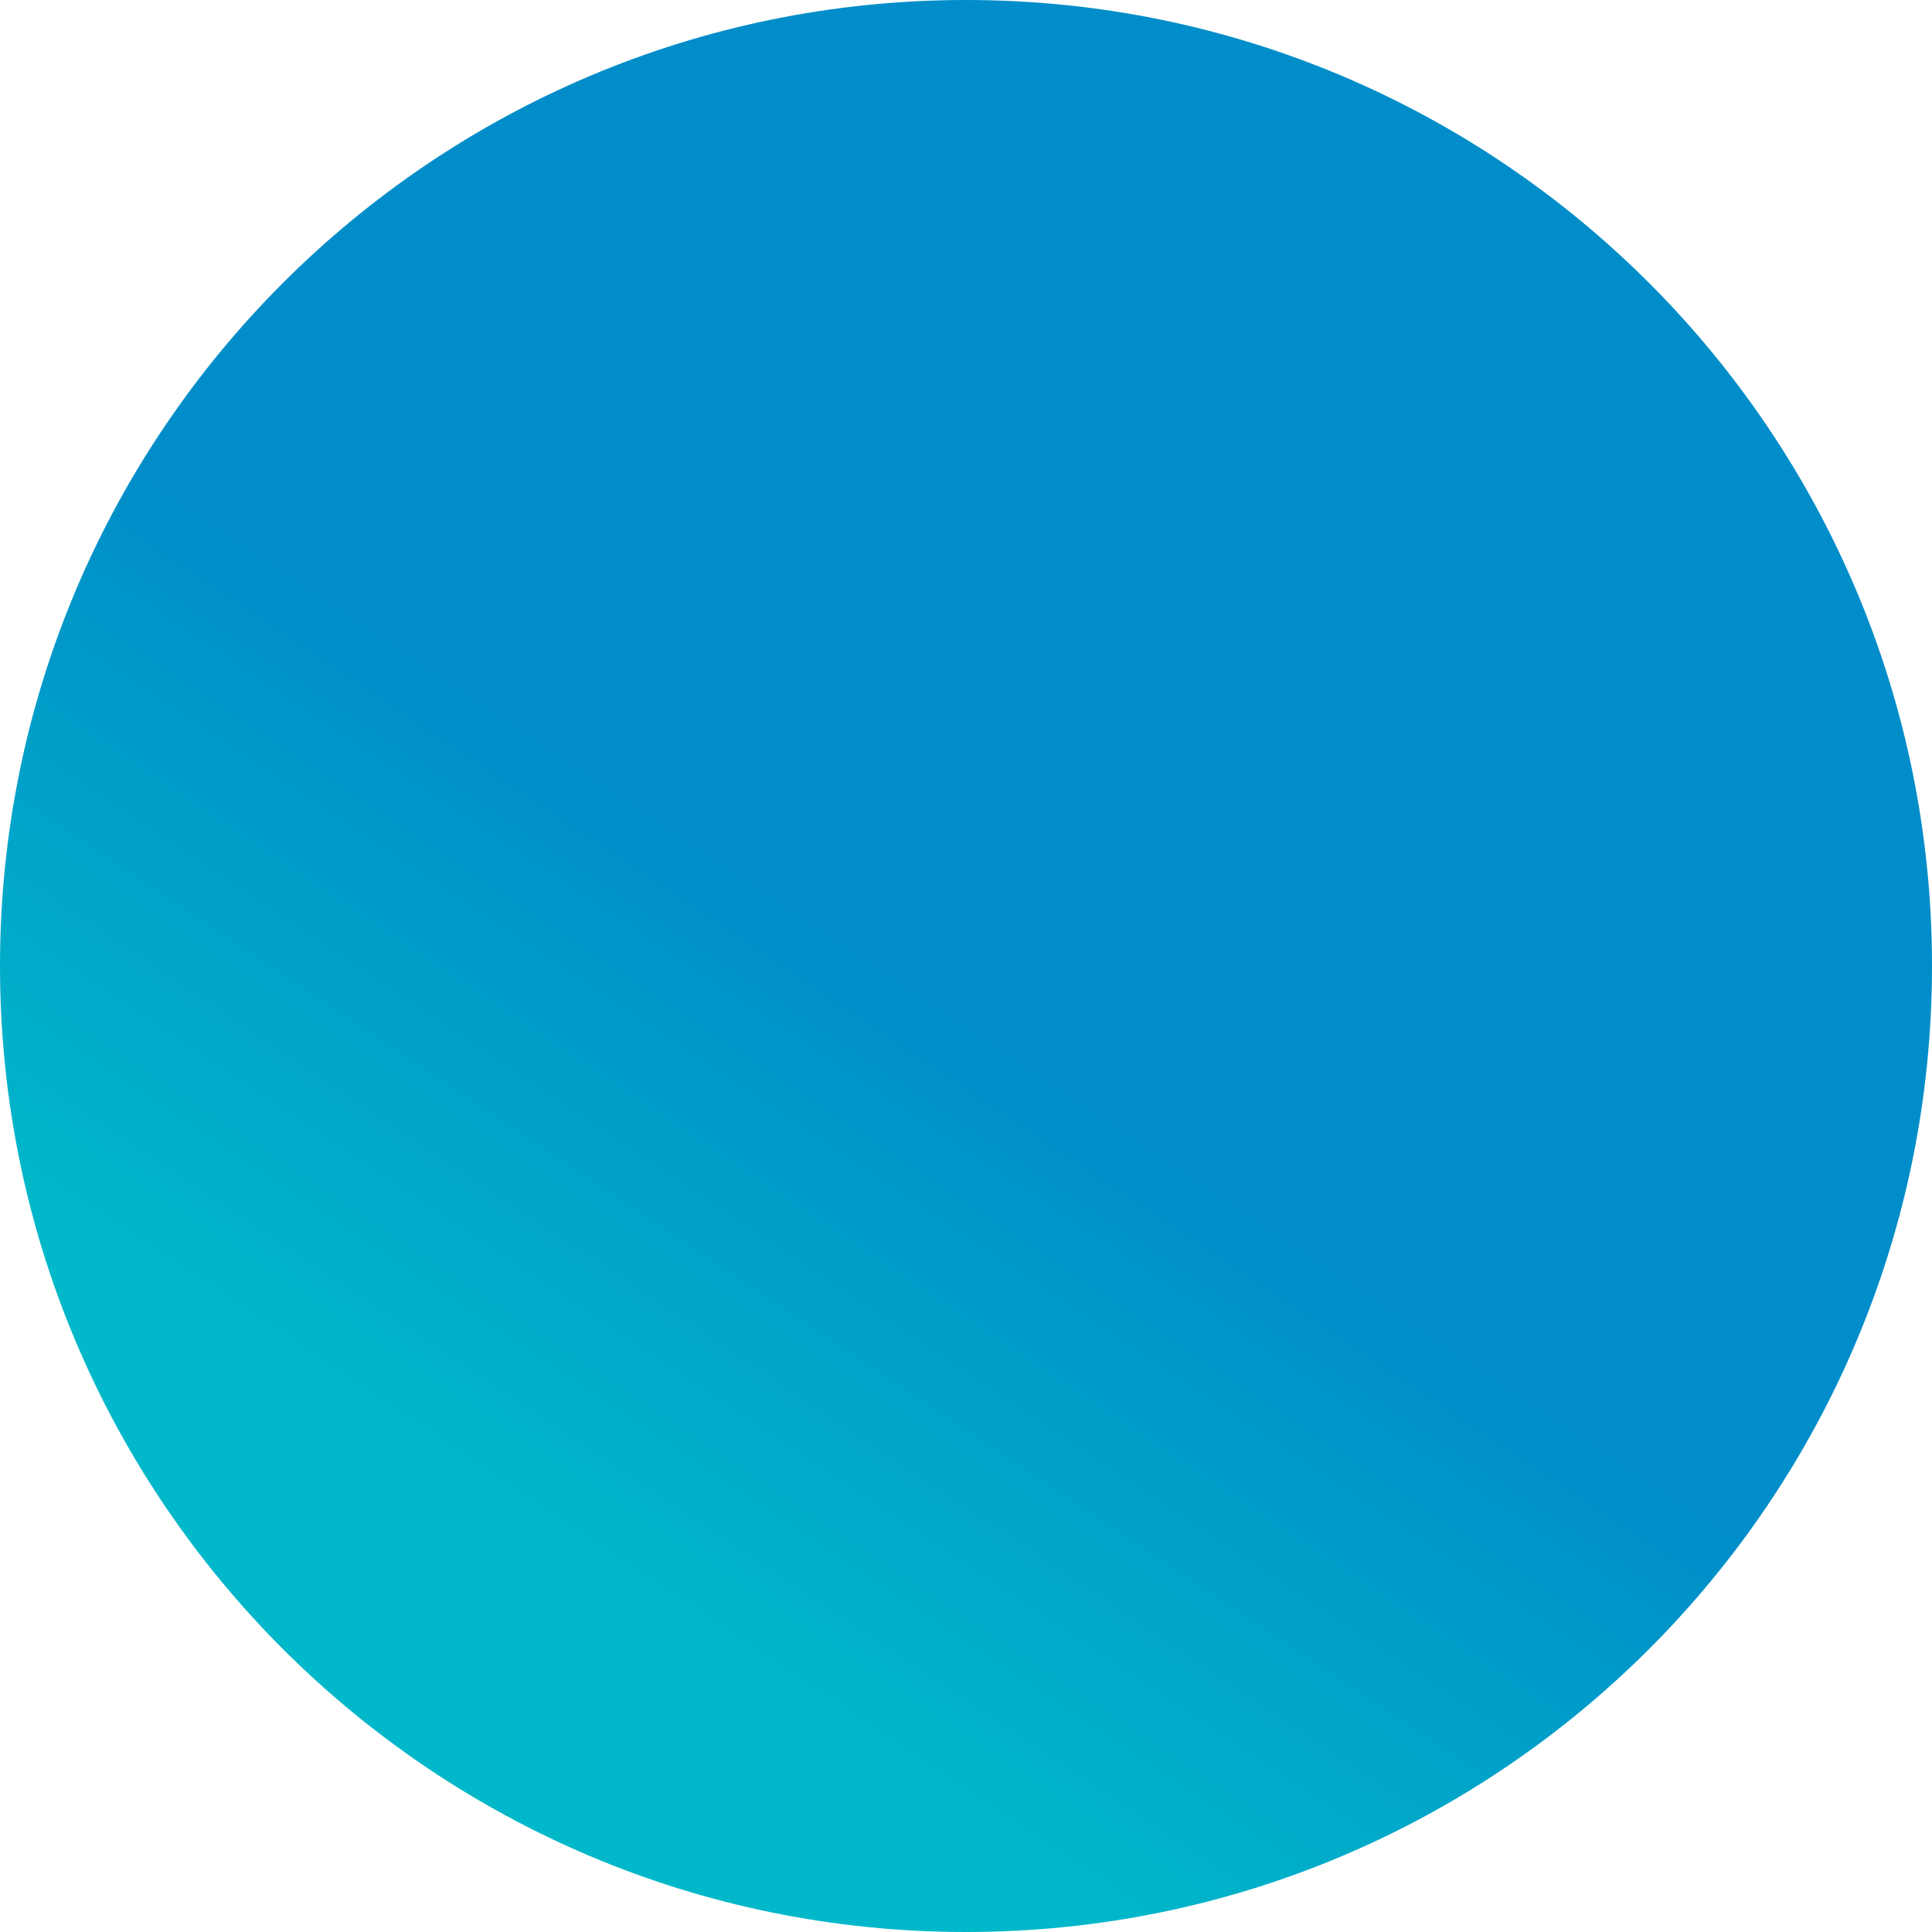
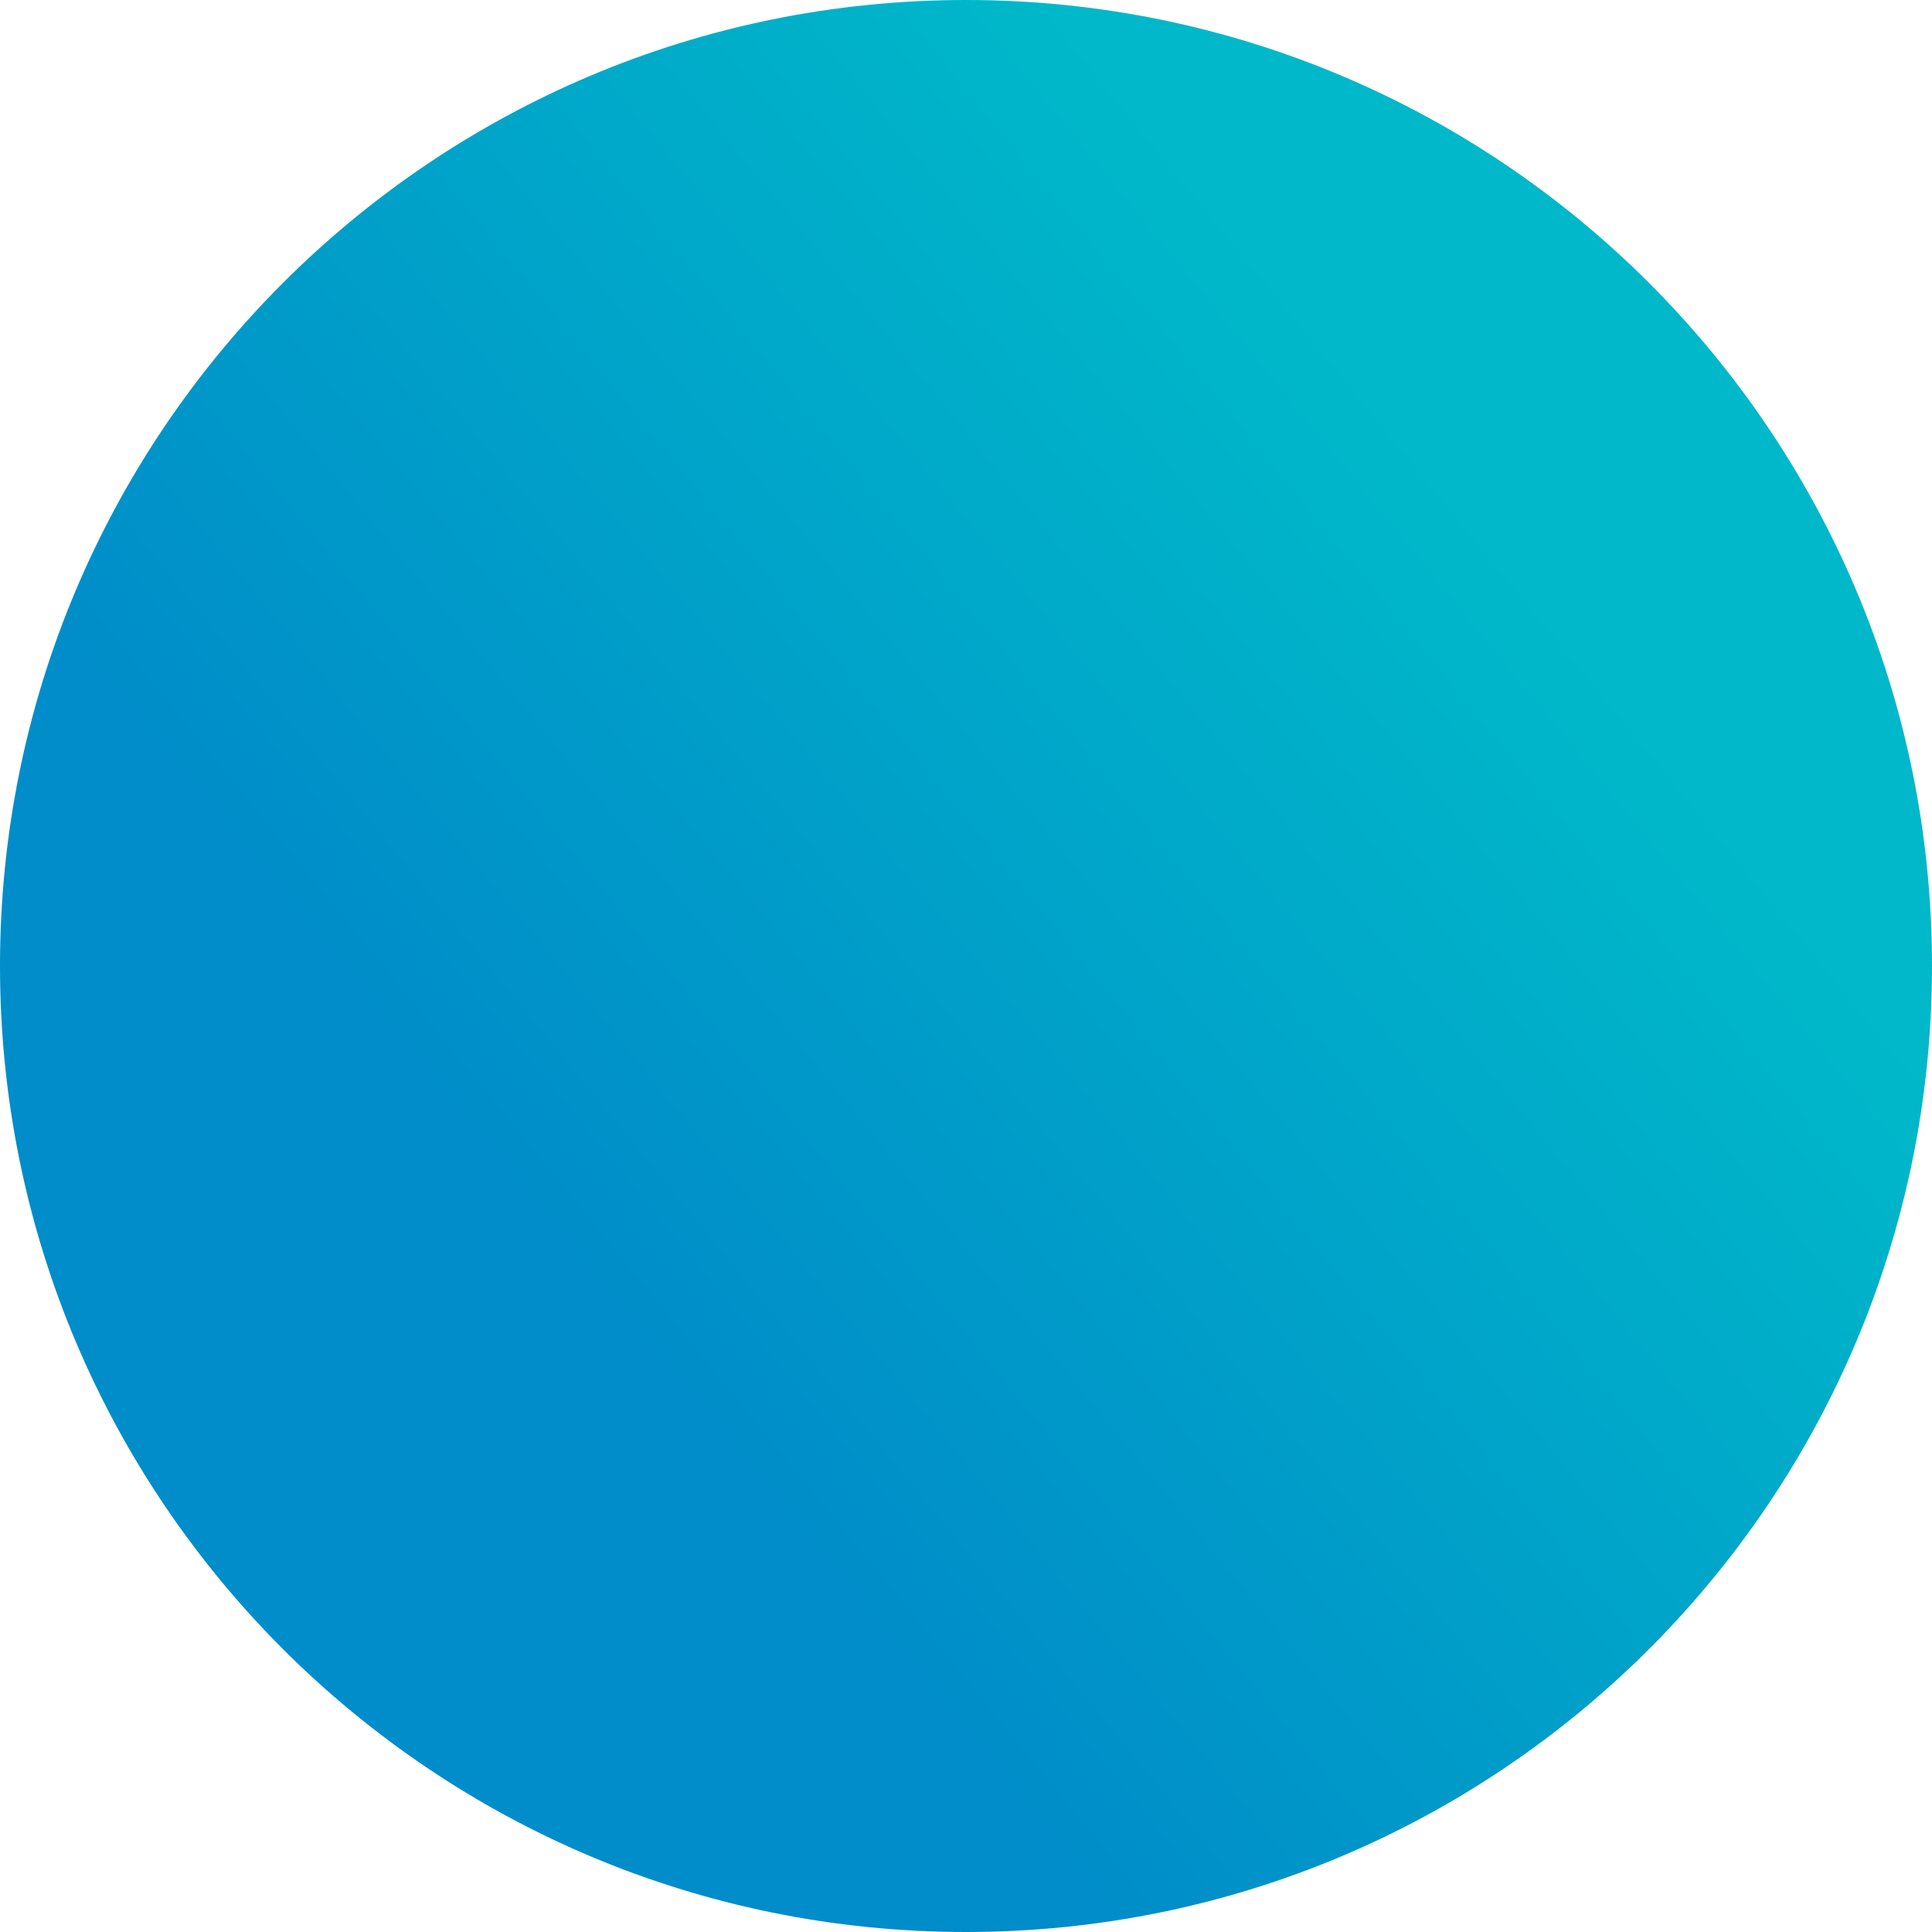
<svg xmlns="http://www.w3.org/2000/svg" width="256mm" height="256mm" version="1.2" baseProfile="tiny-ps" viewBox="0 0 256 256">
  <defs>
-     <linearGradient id="linearGradient" x1="75" x2="25" y1="100" y2="175" gradientUnits="userSpaceOnUse">
+     <linearGradient id="linearGradient" x1="70" x2="190" y1="160" y2="62" gradientUnits="userSpaceOnUse">
      <stop stop-color="#008dc9" offset="0" />
      <stop stop-color="#00b8c9" offset="1" />
    </linearGradient>
  </defs>
  <circle cx="128" cy="128" r="128" fill="url(#linearGradient)" fill-rule="evenodd" stroke-width=".25" />
</svg>
